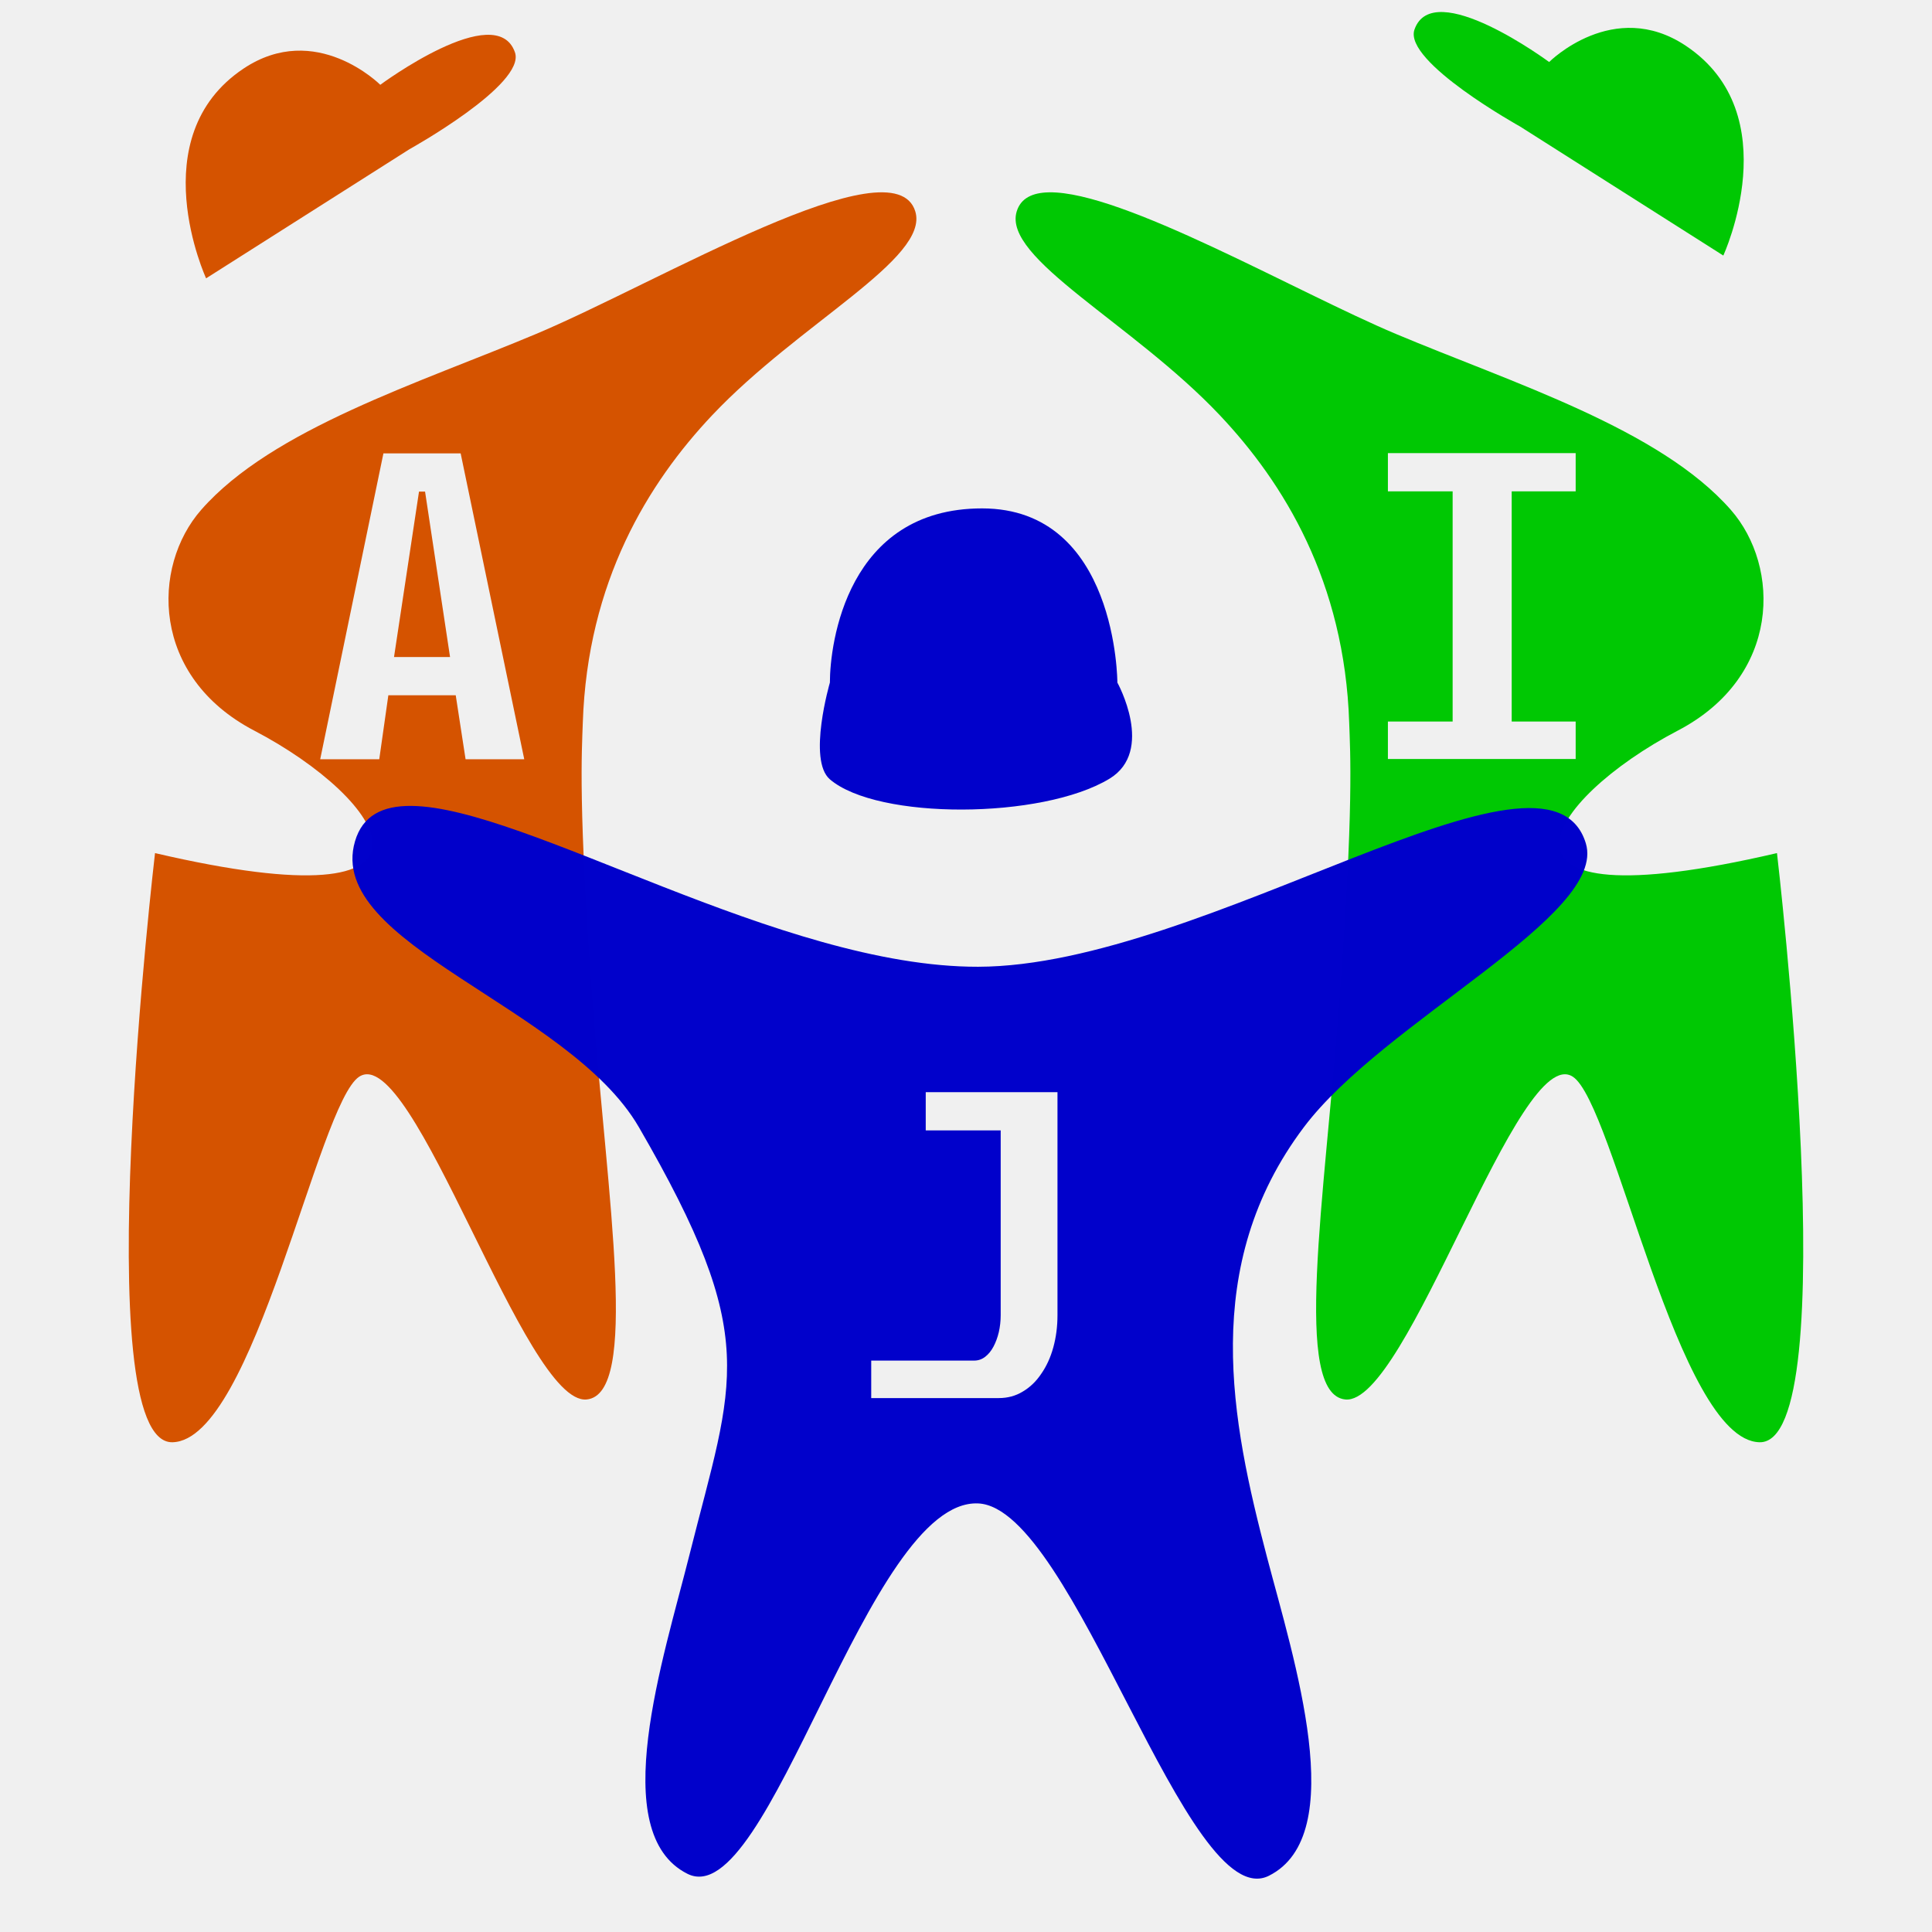
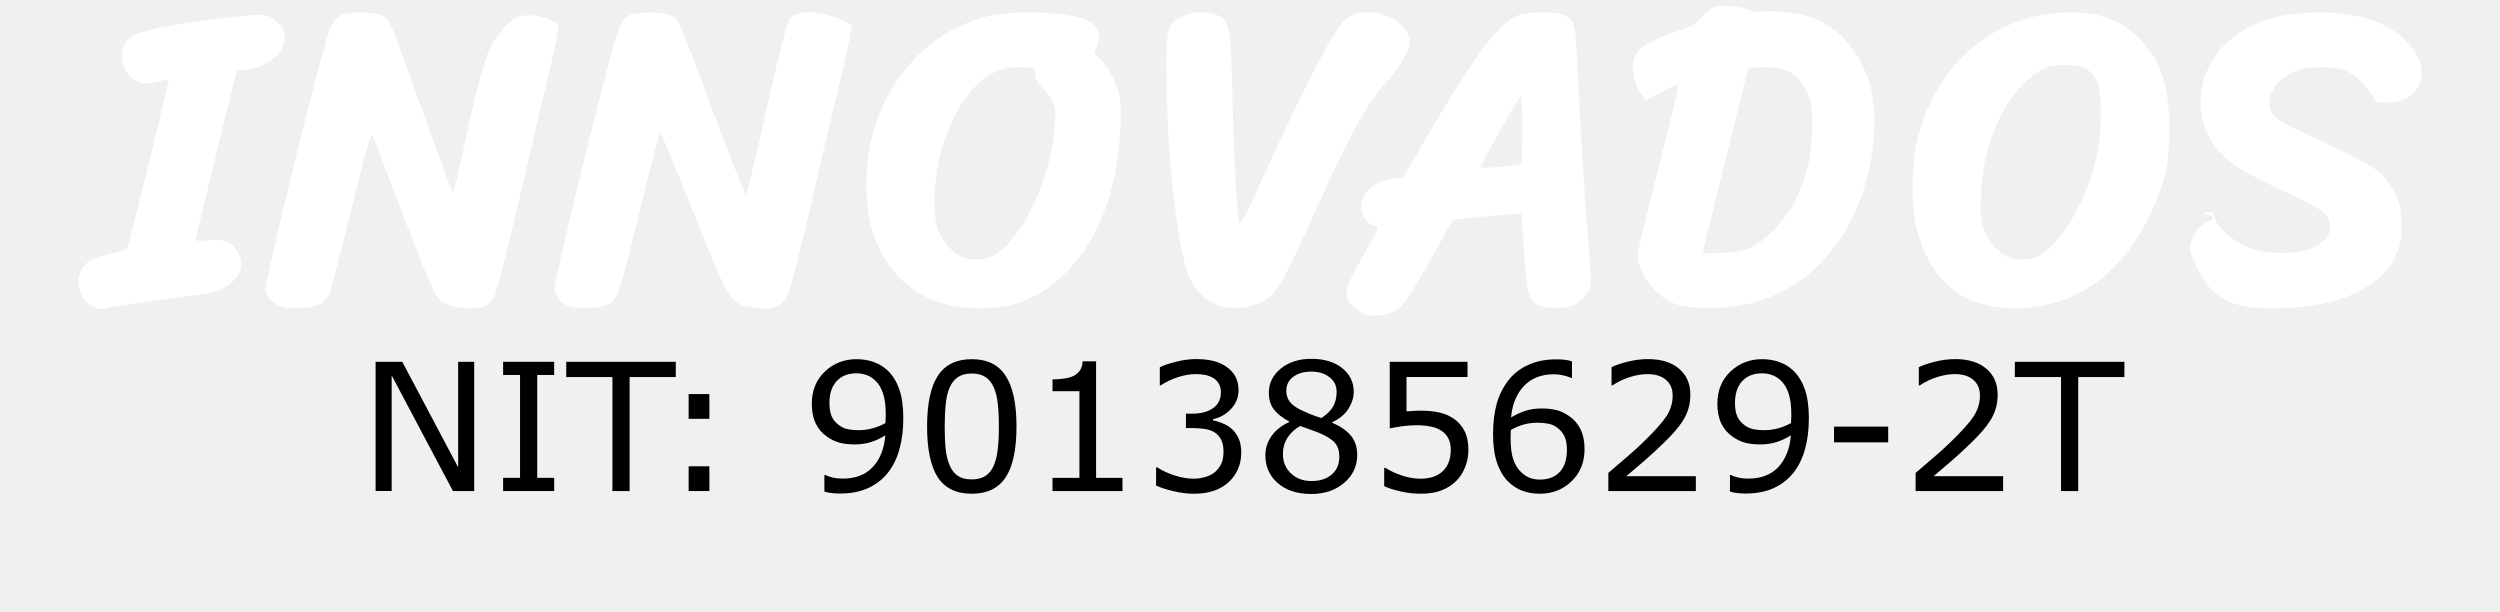
- <svg xmlns="http://www.w3.org/2000/svg" xmlns:xlink="http://www.w3.org/1999/xlink" version="1.1" id="svg815" width="210mm" height="210mm" viewBox="0 0 793.701 793.701">
-   <defs id="defs819">
-     <clipPath clipPathUnits="userSpaceOnUse" id="clipPath839">
-       <use x="0" y="0" xlink:href="#g835" id="use841" width="100%" height="100%" />
-     </clipPath>
-   </defs>
-   <flowRoot xml:space="preserve" id="flowRoot1414" style="font-style:normal;font-weight:normal;font-size:192px;line-height:1.25;font-family:sans-serif;letter-spacing:0px;word-spacing:0px;fill:#000000;fill-opacity:1;stroke:none" transform="translate(0,-58.29921)">
-     <flowRegion id="flowRegion1416" style="font-size:192px">
-       <rect id="rect1418" width="529.279" height="248.655" x="98.041" y="518.092" style="font-size:192px" />
+ <svg xmlns="http://www.w3.org/2000/svg" version="1.1" id="svg907" width="450" height="110" viewBox="0 0 450 110">
+   <defs id="defs911" />
+   <flowRoot xml:space="preserve" id="flowRoot1498" style="font-style:normal;font-weight:normal;font-size:40px;line-height:1.25;font-family:sans-serif;letter-spacing:0px;word-spacing:0px;fill:#000000;fill-opacity:1;stroke:none" transform="translate(0,-440)">
+     <flowRegion id="flowRegion1500">
+       <rect id="rect1502" width="559.202" height="217.805" x="-108.396" y="311.934" />
    </flowRegion>
-     <flowPara id="flowPara1420" />
+     <flowPara id="flowPara1504" />
  </flowRoot>
-   <path style="fill:#d55300;fill-opacity:1;stroke:none;stroke-width:2;stroke-linecap:butt;stroke-linejoin:miter;stroke-miterlimit:4;stroke-dasharray:none;stroke-opacity:1" d="m 84.671,114.342 c 0,0 -26.769,-58.027 15.379,-86.167 29.717,-19.841 56.176,6.661 56.176,6.661 0,0 47.703,-35.336 55.329,-13.322 4.575,13.209 -43.403,39.824 -43.403,39.824 z" id="path1492" />
-   <path id="path1526" style="fill:#0000cb;fill-opacity:0.996;stroke:none;stroke-width:2;stroke-linecap:butt;stroke-linejoin:miter;stroke-miterlimit:4;stroke-dasharray:none;stroke-opacity:1" d="m 340.935,280.414 c 0,0 41.18,14.686 61.77,14.686 18.777,0 56.332,-14.686 56.332,-14.686 m -118.103,0 c 0,0 -9.271,31.814 0,39.753 19.528,16.722 87.179,16.468 114.824,-0.236 18.866,-11.4 3.279,-39.516 3.279,-39.516 0,0 0,-71.555 -55.578,-71.555 -55.578,0 -62.525,55.654 -62.525,71.555 z" />
-   <path style="fill:#00c803;fill-opacity:1;stroke:none;stroke-width:1px;stroke-linecap:butt;stroke-linejoin:miter;stroke-opacity:1" d="m 431.01,79.013 c -6.942,0.11 -11.68,2.453 -13.328,7.845 -5.912,19.348 47.671,45.878 83.388,83.667 26.336,27.864 51.312,68.42 53.206,126.421 0.385,11.789 2.006,34.262 -4.084,115.2 -6.097,81.022 -19.161,160.594 2.488,162.782 25.396,2.567 71.196,-147.137 93.46,-132.6 16.973,11.082 43.137,149.376 76.687,150.175 35.714,0.85 7.188,-242.038 7.188,-242.038 -130.206,30.355 -94.628,-22.187 -40.74,-50.325 42.451,-22.166 42.294,-67.3 21.749,-90.717 C 681.866,176.189 621.195,157.258 573.448,137.183 532.579,120 461.094,78.534 431.01,79.013 Z M 570.177,186.152 h 77.14 v 15.708 h -26.284 v 94.558 h 26.284 v 15.396 h -77.14 v -15.396 h 26.596 v -94.558 h -26.596 z" id="path845-3" />
-   <path style="fill:#00c803;fill-opacity:1;stroke:none;stroke-width:2;stroke-linecap:butt;stroke-linejoin:miter;stroke-miterlimit:4;stroke-dasharray:none;stroke-opacity:1" d="m 707.969,104.986 c 0,0 26.769,-58.027 -15.379,-86.167 -29.717,-19.841 -56.176,6.661 -56.176,6.661 0,0 -47.703,-35.336 -55.329,-13.322 -4.575,13.209 43.403,39.824 43.403,39.824 z" id="path1492-2" />
-   <g aria-label="A" transform="matrix(0.8100109,0,0,0.8100109,37.32436,-262.7626)" style="font-style:normal;font-weight:normal;font-size:40px;line-height:1.25;font-family:sans-serif;letter-spacing:0px;word-spacing:0px;fill:#d55300;fill-opacity:1;stroke:none;stroke-width:2.469;stroke-miterlimit:4;stroke-dasharray:none;stroke-opacity:1" id="flowRoot1422">
-     <path id="path887" style="font-style:normal;font-variant:normal;font-weight:normal;font-stretch:normal;font-size:192px;font-family:Unispace;-inkscape-font-specification:Unispace;fill:#d55300;fill-opacity:1;stroke:none;stroke-width:2.469;stroke-miterlimit:4;stroke-dasharray:none;stroke-opacity:1" d="m 185.056,677.011 h -34.176 l -4.608,32.448 h -29.952 l 32.064,-155.136 h 39.168 l 32.256,155.136 h -29.76 z m -31.296,-19.392 h 28.416 l -12.672,-83.904 h -3.072 z M 32.544,757.061 c 0,0 -35.215,299.859 8.876,298.809 41.419,-0.986 73.718,-171.718 94.672,-185.4 27.486,-17.947 84.029,166.873 115.382,163.704 26.727,-2.702 10.597,-100.939 3.07,-200.964 -7.519,-99.922 -5.518,-127.669 -5.042,-142.222 2.339,-71.605 33.174,-121.672 65.688,-156.071 44.095,-46.653 110.246,-79.406 102.947,-103.291 C 407.288,396.123 287.931,467.645 225.833,493.754 166.887,518.538 91.987,541.908 55.991,582.937 30.627,611.847 30.431,667.567 82.838,694.932 149.366,729.67 193.289,794.535 32.544,757.061 Z" />
+   <flowRoot xml:space="preserve" id="flowRoot1506" style="font-style:normal;font-weight:normal;font-size:40px;line-height:1.25;font-family:sans-serif;letter-spacing:0px;word-spacing:0px;fill:#000000;fill-opacity:1;stroke:none" transform="translate(0,-440)">
+     <flowRegion id="flowRegion1508">
+       <rect id="rect1510" width="319.11" height="201.596" x="-49.639" y="292.686" />
+     </flowRegion>
+     <flowPara id="flowPara1512" />
+   </flowRoot>
+   <path style="fill:#ffffff;fill-opacity:1;stroke-width:1" d="m 245.876,56.657 c -0.467,-0.1 -1.441,-0.742 -2.166,-1.425 -2.147,-2.025 -1.919,-3.019 2.41,-10.506 1.057,-1.829 1.923,-3.463 1.923,-3.632 0,-0.168 -0.421,-0.412 -0.935,-0.541 -0.514,-0.129 -1.192,-0.732 -1.507,-1.34 -1.682,-3.253 0.578,-6.42 5.001,-7.007 l 1.986,-0.263 1.547,-2.681 c 10.637,-18.436 15.29,-24.903 19.045,-26.472 1.552,-0.648 6.519,-0.766 8.026,-0.19 2.191,0.838 2.384,1.456 2.702,8.659 0.47,10.659 1.406,25.712 2.036,32.778 0.321,3.593 0.487,6.913 0.371,7.378 -0.311,1.239 -1.632,2.778 -2.993,3.486 -1.469,0.764 -5.097,0.735 -6.621,-0.053 -1.555,-0.804 -1.898,-2.205 -2.355,-9.621 -0.224,-3.625 -0.455,-6.647 -0.515,-6.715 -0.143,-0.164 -12.218,0.918 -12.356,1.107 -0.059,0.081 -1.447,2.582 -3.085,5.558 -3.642,6.617 -5.697,9.755 -7.023,10.721 -1.006,0.733 -3.812,1.12 -5.491,0.759 z m 27.686,-27.068 c 0.35,-0.118 0.471,-1.702 0.471,-6.197 0,-3.321 -0.128,-6.038 -0.285,-6.038 -0.299,0 -7.248,12.203 -7.248,12.728 0,0.281 6.01,-0.138 7.062,-0.493 z M 16.487,55.045 c -3.258,-2.012 -3.143,-6.765 0.203,-8.457 0.551,-0.279 2.141,-0.717 3.532,-0.974 1.758,-0.325 2.591,-0.661 2.731,-1.101 0.941,-2.964 7.601,-30.173 7.386,-30.173 -0.154,0 -1.26,0.197 -2.459,0.438 -1.893,0.38 -2.339,0.352 -3.385,-0.211 -1.556,-0.838 -2.513,-2.485 -2.539,-4.372 -0.042,-3.041 1.54,-4.187 7.326,-5.309 4.842,-0.939 14.803,-2.222 17.245,-2.222 1.607,0 2.074,0.183 3.273,1.282 1.158,1.062 1.398,1.535 1.398,2.76 0,2.827 -2.653,5.214 -6.352,5.716 -1.158,0.157 -2.165,0.356 -2.239,0.443 -0.074,0.086 -1.693,6.598 -3.598,14.471 -1.905,7.872 -3.565,14.721 -3.689,15.22 -0.224,0.903 -0.215,0.906 2.116,0.662 2.774,-0.29 4.194,0.276 5.319,2.121 1.416,2.322 0.528,4.746 -2.355,6.436 -1.353,0.793 -2.733,1.091 -8.028,1.735 -5.703,0.693 -11.813,1.617 -13.927,2.106 -0.414,0.096 -1.296,-0.161 -1.959,-0.571 z m 35.016,0.331 c -1.907,-0.26 -3.39,-1.524 -3.695,-3.148 -0.249,-1.327 10.232,-43.88 11.579,-47.011 0.518,-1.203 1.177,-2.037 1.912,-2.417 1.41,-0.729 5.8,-0.733 7.538,-0.006 1.242,0.519 1.325,0.713 6.861,16.206 3.082,8.624 5.711,15.681 5.842,15.681 0.131,0 0.891,-3.093 1.69,-6.874 2.184,-10.344 3.779,-16.584 4.82,-18.857 1.075,-2.348 3.277,-4.938 4.921,-5.789 1.975,-1.021 6.935,0.006 7.532,1.561 0.122,0.318 -0.693,4.35 -1.812,8.96 -1.119,4.61 -3.579,15.056 -5.467,23.215 -1.888,8.158 -3.774,15.502 -4.191,16.319 -1.016,1.991 -2.421,2.538 -5.622,2.188 -2.714,-0.297 -3.546,-0.637 -4.757,-1.949 -0.448,-0.485 -3.108,-6.899 -5.912,-14.254 -2.804,-7.354 -5.296,-13.88 -5.539,-14.502 -0.404,-1.035 -0.732,0.042 -3.908,12.85 -1.907,7.689 -3.693,14.524 -3.968,15.19 -0.276,0.666 -0.925,1.488 -1.442,1.827 -1.115,0.73 -4.144,1.116 -6.379,0.811 z m 51.98,0 c -1.907,-0.26 -3.39,-1.524 -3.695,-3.148 -0.249,-1.327 10.232,-43.88 11.579,-47.011 0.518,-1.203 1.177,-2.037 1.912,-2.417 1.416,-0.732 5.803,-0.732 7.556,7.5e-4 1.258,0.526 1.354,0.745 7.256,16.57 3.29,8.82 6.089,15.916 6.221,15.768 0.132,-0.148 1.81,-7.219 3.729,-15.712 2.346,-10.384 3.704,-15.672 4.146,-16.141 0.868,-0.922 2.758,-1.279 5.099,-0.963 2.272,0.307 5.684,1.706 5.968,2.448 0.112,0.291 -0.712,4.301 -1.831,8.911 -1.119,4.61 -3.579,15.056 -5.467,23.215 -1.888,8.158 -3.774,15.502 -4.19,16.318 -0.901,1.765 -2.457,2.54 -4.64,2.308 -5.843,-0.621 -5.303,0.137 -12.271,-17.213 -3.211,-7.995 -5.93,-14.54 -6.043,-14.544 -0.112,-0.004 -1.698,6.137 -3.524,13.647 -1.826,7.51 -3.625,14.36 -3.998,15.223 -0.373,0.863 -1.075,1.787 -1.561,2.053 -1.143,0.627 -4.216,0.966 -6.246,0.69 z m 70.09,-0.018 c -8.483,-0.803 -14.539,-6.183 -16.917,-15.028 -0.977,-3.634 -0.905,-10.865 0.152,-15.18 2.731,-11.151 10.562,-19.535 20.672,-22.134 4.661,-1.198 14.03,-0.961 17.754,0.449 2.488,0.942 3.188,2.561 2.167,5.006 -0.509,1.218 -0.49,1.291 0.537,2.05 1.341,0.991 3.345,5.016 3.687,7.403 0.399,2.789 -0.176,10.273 -1.091,14.186 -1.746,7.473 -4.517,12.853 -8.811,17.106 -4.987,4.941 -10.64,6.854 -18.149,6.143 z m 4.993,-9.232 c 5.049,-2.396 10.438,-13.396 11.278,-23.018 0.342,-3.916 0.159,-4.571 -1.937,-6.93 -1.262,-1.421 -1.679,-2.174 -1.557,-2.812 0.209,-1.096 -0.273,-1.286 -3.257,-1.286 -5.827,0 -10.825,5.466 -13.62,14.897 -1.333,4.496 -1.701,11.201 -0.77,14.004 0.707,2.128 2.481,4.328 4.177,5.18 1.478,0.742 4.081,0.726 5.686,-0.035 z m 41.418,9.069 c -2.263,-0.575 -4.289,-2.227 -5.549,-4.525 -2.326,-4.241 -4.358,-21.243 -4.483,-37.493 -0.062,-8.05 0.154,-8.856 2.72,-10.165 1.892,-0.965 4.974,-1.066 6.616,-0.218 2.042,1.056 2.298,2.501 2.547,14.37 0.233,11.107 0.855,22.284 1.282,23.061 0.144,0.261 1.304,-1.868 2.67,-4.897 7.445,-16.508 12.648,-26.885 15.298,-30.515 1.544,-2.115 2.625,-2.634 5.385,-2.585 3.394,0.06 6.46,1.986 7.185,4.512 0.483,1.685 -1.131,4.695 -4.681,8.728 -3.227,3.666 -5.981,8.735 -12.073,22.223 -6.218,13.766 -7.122,15.312 -9.723,16.64 -2.058,1.05 -5.046,1.408 -7.195,0.862 z m 84.806,0.122 c -2.134,-0.194 -3.408,-0.534 -4.586,-1.224 -2.797,-1.639 -5.453,-5.548 -5.453,-8.025 0,-0.649 1.706,-7.817 3.791,-15.928 2.085,-8.111 3.704,-14.834 3.598,-14.94 -0.106,-0.106 -1.471,0.496 -3.032,1.339 l -2.839,1.532 -0.964,-1.264 c -1.077,-1.412 -1.695,-4.368 -1.256,-6.009 0.158,-0.592 0.659,-1.471 1.114,-1.955 0.839,-0.893 4.791,-2.691 7.876,-3.583 1.166,-0.337 2.23,-1.054 3.409,-2.296 1.236,-1.302 2.024,-1.82 2.825,-1.856 2.388,-0.109 4.548,0.156 5.571,0.684 0.689,0.355 1.561,0.469 2.448,0.32 2.186,-0.367 7.62,0.408 9.882,1.41 4.504,1.996 8.3,6.951 9.592,12.524 1.535,6.619 0.23,15.829 -3.254,22.968 -5.629,11.535 -16.058,17.455 -28.72,16.306 z m 10.489,-10.851 c 2.741,-1.297 6.139,-4.908 7.82,-8.31 2.16,-4.372 3.02,-8.063 3.065,-13.153 0.033,-3.767 -0.074,-4.575 -0.824,-6.201 -1.661,-3.603 -3.5,-4.722 -7.761,-4.722 -2.357,0 -2.846,0.107 -3.006,0.659 -0.105,0.363 -1.9,7.609 -3.989,16.102 -2.088,8.494 -3.896,15.761 -4.017,16.149 -0.207,0.663 -0.008,0.696 3.304,0.536 2.67,-0.129 3.981,-0.386 5.408,-1.061 z m 44.783,10.876 c -7.864,-0.768 -12.949,-5.627 -15.118,-14.447 -0.964,-3.919 -0.88,-11.436 0.176,-15.745 3.399,-13.871 14.166,-22.86 27.42,-22.893 5.889,-0.015 9.485,1.423 13.006,5.199 3.502,3.755 4.903,8.209 4.95,15.736 0.039,6.253 -0.844,10.062 -3.668,15.82 -5.708,11.637 -15.244,17.455 -26.765,16.331 z m 6.816,-9.216 c 3.656,-1.735 8.298,-9.266 10.19,-16.531 1.308,-5.024 1.488,-12.724 0.35,-15.017 -1.051,-2.119 -2.517,-2.872 -5.598,-2.873 -3.108,-0.002 -4.584,0.576 -6.88,2.692 -4.846,4.467 -7.977,12.082 -8.355,20.32 -0.16,3.479 -0.072,4.754 0.429,6.264 0.707,2.128 2.481,4.328 4.177,5.18 1.478,0.742 4.081,0.726 5.686,-0.035 z m 38.947,9.242 c -6.996,-0.608 -9.081,-4.312 -10.969,-8.446 -0.886,-1.94 -0.875,-2.613 0.078,-4.58 0.647,-1.336 1.186,-1.809 3.107,-2.726 1.279,-0.61 -1.911,-1.212 -1.152,-1.339 1.316,-0.219 1.4,-0.168 1.815,1.091 0.578,1.753 3.341,4.13 5.978,5.145 3.002,1.155 7.634,1.383 10.404,0.512 2.935,-0.923 4.342,-2.298 4.342,-4.242 0,-2.106 -1.303,-3.132 -7.727,-6.086 -6.547,-3.011 -8.952,-4.404 -11.405,-6.609 -5.647,-5.077 -5.588,-14.274 0.129,-20.02 3.845,-3.865 9.465,-5.793 16.962,-5.818 7.012,-0.024 12.177,1.661 15.679,5.113 5,4.929 3.067,11.121 -3.471,11.121 -1.779,0 -1.962,-0.088 -2.557,-1.224 -1.014,-1.935 -3.535,-4.214 -5.219,-4.719 -2.45,-0.734 -6.815,-0.573 -8.795,0.324 -2.952,1.338 -4.52,3.328 -4.52,5.737 0,1.854 1.026,2.9 4.381,4.467 14.463,6.753 15.419,7.322 17.44,10.372 1.501,2.267 1.951,4.004 1.951,7.54 0,6.083 -3.69,10.341 -11.2,12.925 -3.685,1.268 -10.244,1.896 -15.251,1.462 z" id="path862" />
+   <g aria-label="NIT: 901385629-2T" style="font-style:normal;font-weight:normal;font-size:40px;line-height:1.25;font-family:sans-serif;letter-spacing:0px;word-spacing:0px;fill:#000000;fill-opacity:1;stroke:none" id="text833" transform="translate(0,-395.3663)">
+     <path d="M 85.359,483.753 H 81.531 L 70.5,462.94 v 20.812 h -2.891 v -23.266 h 4.797 l 10.062,19 v -19 h 2.891 z" style="font-style:normal;font-variant:normal;font-weight:normal;font-stretch:normal;font-size:32px;font-family:sans-serif;-inkscape-font-specification:sans-serif" id="path833" />
+     <path d="m 99.75,483.753 h -9.188 v -2.375 h 3.047 V 462.862 H 90.562 v -2.375 H 99.75 v 2.375 h -3.047 v 18.516 H 99.75 Z" style="font-style:normal;font-variant:normal;font-weight:normal;font-stretch:normal;font-size:32px;font-family:sans-serif;-inkscape-font-specification:sans-serif" id="path835" />
+     <path d="m 121.641,463.237 h -8.312 v 20.516 h -3.094 v -20.516 h -8.312 v -2.75 h 19.719 z" style="font-style:normal;font-variant:normal;font-weight:normal;font-stretch:normal;font-size:32px;font-family:sans-serif;-inkscape-font-specification:sans-serif" id="path837" />
+     <path d="m 127.688,470.753 h -3.734 v -4.453 h 3.734 z m 0,13 h -3.734 v -4.453 h 3.734 z" style="font-style:normal;font-variant:normal;font-weight:normal;font-stretch:normal;font-size:32px;font-family:sans-serif;-inkscape-font-specification:sans-serif" id="path839" />
+     <path d="m 162.594,470.721 q 0,3.047 -0.703,5.531 -0.688,2.484 -2.094,4.234 -1.422,1.781 -3.562,2.75 -2.141,0.969 -5.031,0.969 -0.812,0 -1.531,-0.094 -0.719,-0.078 -1.281,-0.266 v -2.984 h 0.156 q 0.453,0.234 1.281,0.453 0.828,0.203 1.844,0.203 3.453,0 5.406,-2.062 1.969,-2.078 2.281,-5.719 -1.453,0.875 -2.734,1.25 -1.281,0.375 -2.797,0.375 -1.438,0 -2.609,-0.281 -1.156,-0.281 -2.328,-1.094 -1.375,-0.953 -2.078,-2.422 -0.688,-1.469 -0.688,-3.516 0,-3.562 2.344,-5.797 2.344,-2.234 5.719,-2.234 1.688,0 3.125,0.531 1.438,0.516 2.516,1.562 1.328,1.297 2.047,3.344 0.719,2.031 0.719,5.266 z m -3.156,-0.672 q 0,-2.422 -0.5,-3.891 -0.5,-1.469 -1.375,-2.281 -0.734,-0.703 -1.578,-1 -0.844,-0.312 -1.828,-0.312 -2.25,0 -3.562,1.406 -1.297,1.406 -1.297,3.953 0,1.484 0.422,2.422 0.422,0.938 1.422,1.641 0.703,0.484 1.547,0.656 0.844,0.156 1.875,0.156 1.219,0 2.469,-0.328 1.25,-0.328 2.344,-0.953 0.016,-0.328 0.031,-0.641 0.031,-0.328 0.031,-0.828 z" style="font-style:normal;font-variant:normal;font-weight:normal;font-stretch:normal;font-size:32px;font-family:sans-serif;-inkscape-font-specification:sans-serif" id="path841" />
+     <path d="m 182.969,472.112 q 0,6.266 -1.969,9.203 -1.953,2.922 -6.078,2.922 -4.188,0 -6.125,-2.969 -1.922,-2.969 -1.922,-9.125 0,-6.203 1.953,-9.156 1.953,-2.969 6.094,-2.969 4.188,0 6.109,3.016 1.938,3 1.938,9.078 z m -4.109,7.094 q 0.547,-1.266 0.734,-2.969 0.203,-1.719 0.203,-4.125 0,-2.375 -0.203,-4.125 -0.188,-1.75 -0.75,-2.969 -0.547,-1.203 -1.5,-1.812 -0.938,-0.609 -2.422,-0.609 -1.469,0 -2.438,0.609 -0.953,0.609 -1.516,1.844 -0.531,1.156 -0.734,3.016 -0.188,1.859 -0.188,4.078 0,2.438 0.172,4.078 0.172,1.641 0.734,2.938 0.516,1.219 1.453,1.859 0.953,0.641 2.516,0.641 1.469,0 2.438,-0.609 0.969,-0.609 1.5,-1.844 z" style="font-style:normal;font-variant:normal;font-weight:normal;font-stretch:normal;font-size:32px;font-family:sans-serif;-inkscape-font-specification:sans-serif" id="path843" />
+     <path d="m 202.047,483.753 h -12.594 v -2.375 h 4.844 v -15.594 h -4.844 v -2.125 q 0.984,0 2.109,-0.156 1.125,-0.172 1.703,-0.484 0.719,-0.391 1.125,-0.984 0.422,-0.609 0.484,-1.625 h 2.422 v 20.969 h 4.75 z" style="font-style:normal;font-variant:normal;font-weight:normal;font-stretch:normal;font-size:32px;font-family:sans-serif;-inkscape-font-specification:sans-serif" id="path845" />
+     <path d="m 221.703,472.549 q 0.75,0.672 1.234,1.688 0.484,1.016 0.484,2.625 0,1.594 -0.578,2.922 -0.578,1.328 -1.625,2.312 -1.172,1.094 -2.766,1.625 -1.578,0.516 -3.469,0.516 -1.938,0 -3.812,-0.469 -1.875,-0.453 -3.078,-1 v -3.266 h 0.234 q 1.328,0.875 3.125,1.453 1.797,0.578 3.469,0.578 0.984,0 2.094,-0.328 1.109,-0.328 1.797,-0.969 0.719,-0.688 1.062,-1.516 0.359,-0.828 0.359,-2.094 0,-1.25 -0.406,-2.062 -0.391,-0.828 -1.094,-1.297 -0.703,-0.484 -1.703,-0.656 -1,-0.188 -2.156,-0.188 h -1.406 v -2.594 h 1.094 q 2.375,0 3.781,-0.984 1.422,-1 1.422,-2.906 0,-0.844 -0.359,-1.469 -0.359,-0.641 -1,-1.047 -0.672,-0.406 -1.438,-0.562 -0.766,-0.156 -1.734,-0.156 -1.484,0 -3.156,0.531 -1.672,0.531 -3.156,1.5 h -0.156 v -3.266 q 1.109,-0.547 2.953,-1 1.859,-0.469 3.594,-0.469 1.703,0 3,0.312 1.297,0.312 2.344,1 1.125,0.75 1.703,1.812 0.578,1.062 0.578,2.484 0,1.938 -1.375,3.391 -1.359,1.438 -3.219,1.812 v 0.219 q 0.75,0.125 1.719,0.531 0.969,0.391 1.641,0.984 z" style="font-style:normal;font-variant:normal;font-weight:normal;font-stretch:normal;font-size:32px;font-family:sans-serif;-inkscape-font-specification:sans-serif" id="path847" />
+     <path d="m 244.297,477.268 q 0,3.016 -2.359,5.016 -2.344,2 -5.906,2 -3.781,0 -6.031,-1.953 -2.234,-1.953 -2.234,-5 0,-1.938 1.125,-3.5 1.125,-1.578 3.172,-2.5 v -0.094 q -1.875,-1 -2.781,-2.188 -0.891,-1.188 -0.891,-2.969 0,-2.625 2.156,-4.375 2.156,-1.75 5.484,-1.75 3.484,0 5.562,1.672 2.078,1.672 2.078,4.25 0,1.578 -0.984,3.109 -0.984,1.516 -2.891,2.375 v 0.094 q 2.188,0.938 3.344,2.312 1.156,1.375 1.156,3.5 z m -3.703,-11.359 q 0,-1.672 -1.297,-2.656 -1.281,-1 -3.281,-1 -1.969,0 -3.234,0.938 -1.25,0.938 -1.25,2.531 0,1.125 0.625,1.953 0.641,0.812 1.922,1.453 0.578,0.281 1.656,0.734 1.094,0.453 2.125,0.75 1.547,-1.031 2.141,-2.141 0.594,-1.109 0.594,-2.562 z m 0.484,11.656 q 0,-1.438 -0.641,-2.297 -0.625,-0.875 -2.469,-1.75 -0.734,-0.344 -1.609,-0.641 -0.875,-0.297 -2.328,-0.828 -1.406,0.766 -2.266,2.078 -0.844,1.312 -0.844,2.969 0,2.109 1.453,3.484 1.453,1.375 3.688,1.375 2.281,0 3.641,-1.172 1.375,-1.172 1.375,-3.219 z" style="font-style:normal;font-variant:normal;font-weight:normal;font-stretch:normal;font-size:32px;font-family:sans-serif;-inkscape-font-specification:sans-serif" id="path849" />
+     <path d="m 264.312,476.362 q 0,1.625 -0.594,3.109 -0.594,1.484 -1.625,2.5 -1.125,1.094 -2.688,1.688 -1.547,0.578 -3.594,0.578 -1.906,0 -3.672,-0.406 -1.766,-0.391 -2.984,-0.953 v -3.297 h 0.219 q 1.281,0.812 3,1.391 1.719,0.562 3.375,0.562 1.109,0 2.141,-0.312 1.047,-0.312 1.859,-1.094 0.688,-0.672 1.031,-1.609 0.359,-0.938 0.359,-2.172 0,-1.203 -0.422,-2.031 -0.406,-0.828 -1.141,-1.328 -0.812,-0.594 -1.984,-0.828 -1.156,-0.25 -2.594,-0.25 -1.375,0 -2.656,0.188 -1.266,0.188 -2.188,0.375 v -11.984 h 14 v 2.734 h -10.984 v 6.188 q 0.672,-0.062 1.375,-0.094 0.703,-0.031 1.219,-0.031 1.891,0 3.312,0.328 1.422,0.312 2.609,1.125 1.25,0.859 1.938,2.219 0.688,1.359 0.688,3.406 z" style="font-style:normal;font-variant:normal;font-weight:normal;font-stretch:normal;font-size:32px;font-family:sans-serif;-inkscape-font-specification:sans-serif" id="path851" />
+     <path d="m 285.219,476.206 q 0,3.547 -2.344,5.797 -2.328,2.234 -5.719,2.234 -1.719,0 -3.125,-0.531 -1.406,-0.531 -2.484,-1.578 -1.344,-1.297 -2.078,-3.438 -0.719,-2.141 -0.719,-5.156 0,-3.094 0.656,-5.484 0.672,-2.391 2.125,-4.25 1.375,-1.766 3.547,-2.75 2.172,-1 5.062,-1 0.922,0 1.547,0.078 0.625,0.078 1.266,0.281 v 2.984 h -0.156 q -0.438,-0.234 -1.328,-0.438 -0.875,-0.219 -1.797,-0.219 -3.359,0 -5.359,2.109 -2,2.094 -2.328,5.672 1.312,-0.797 2.578,-1.203 1.281,-0.422 2.953,-0.422 1.484,0 2.609,0.281 1.141,0.266 2.328,1.094 1.375,0.953 2.062,2.406 0.703,1.453 0.703,3.531 z m -3.172,0.125 q 0,-1.453 -0.438,-2.406 -0.422,-0.953 -1.406,-1.656 -0.719,-0.5 -1.594,-0.656 -0.875,-0.156 -1.828,-0.156 -1.328,0 -2.469,0.312 -1.141,0.312 -2.344,0.969 -0.031,0.344 -0.047,0.672 -0.016,0.312 -0.016,0.797 0,2.469 0.5,3.906 0.516,1.422 1.406,2.25 0.719,0.688 1.547,1.016 0.844,0.312 1.828,0.312 2.266,0 3.562,-1.375 1.297,-1.391 1.297,-3.984 z" style="font-style:normal;font-variant:normal;font-weight:normal;font-stretch:normal;font-size:32px;font-family:sans-serif;-inkscape-font-specification:sans-serif" id="path853" />
+     <path d="M 305.25,483.753 H 289.5 v -3.266 q 1.641,-1.406 3.281,-2.812 1.656,-1.406 3.078,-2.797 3,-2.906 4.109,-4.609 1.109,-1.719 1.109,-3.703 0,-1.812 -1.203,-2.828 -1.188,-1.031 -3.328,-1.031 -1.422,0 -3.078,0.5 -1.656,0.5 -3.234,1.531 h -0.156 v -3.281 q 1.109,-0.547 2.953,-1 1.859,-0.453 3.594,-0.453 3.578,0 5.609,1.734 2.031,1.719 2.031,4.672 0,1.328 -0.344,2.484 -0.328,1.141 -0.984,2.172 -0.609,0.969 -1.438,1.906 -0.812,0.938 -1.984,2.078 -1.672,1.641 -3.453,3.188 -1.781,1.531 -3.328,2.844 H 305.25 Z" style="font-style:normal;font-variant:normal;font-weight:normal;font-stretch:normal;font-size:32px;font-family:sans-serif;-inkscape-font-specification:sans-serif" id="path855" />
+     <path d="m 325.594,470.721 q 0,3.047 -0.703,5.531 -0.688,2.484 -2.094,4.234 -1.422,1.781 -3.562,2.75 -2.141,0.969 -5.031,0.969 -0.812,0 -1.531,-0.094 -0.719,-0.078 -1.281,-0.266 v -2.984 h 0.156 q 0.453,0.234 1.281,0.453 0.828,0.203 1.844,0.203 3.453,0 5.406,-2.062 1.969,-2.078 2.281,-5.719 -1.453,0.875 -2.734,1.25 -1.281,0.375 -2.797,0.375 -1.438,0 -2.609,-0.281 -1.156,-0.281 -2.328,-1.094 -1.375,-0.953 -2.078,-2.422 -0.688,-1.469 -0.688,-3.516 0,-3.562 2.344,-5.797 2.344,-2.234 5.719,-2.234 1.688,0 3.125,0.531 1.438,0.516 2.516,1.562 1.328,1.297 2.047,3.344 0.719,2.031 0.719,5.266 z m -3.156,-0.672 q 0,-2.422 -0.5,-3.891 -0.5,-1.469 -1.375,-2.281 -0.734,-0.703 -1.578,-1 -0.844,-0.312 -1.828,-0.312 -2.25,0 -3.562,1.406 -1.297,1.406 -1.297,3.953 0,1.484 0.422,2.422 0.422,0.938 1.422,1.641 0.703,0.484 1.547,0.656 0.844,0.156 1.875,0.156 1.219,0 2.469,-0.328 1.25,-0.328 2.344,-0.953 0.016,-0.328 0.031,-0.641 0.031,-0.328 0.031,-0.828 z" style="font-style:normal;font-variant:normal;font-weight:normal;font-stretch:normal;font-size:32px;font-family:sans-serif;-inkscape-font-specification:sans-serif" id="path857" />
+     <path d="m 339.875,474.987 h -9.75 v -2.828 h 9.75 z" style="font-style:normal;font-variant:normal;font-weight:normal;font-stretch:normal;font-size:32px;font-family:sans-serif;-inkscape-font-specification:sans-serif" id="path859" />
+     <path d="m 360.562,483.753 h -15.75 v -3.266 q 1.641,-1.406 3.281,-2.812 1.656,-1.406 3.078,-2.797 3,-2.906 4.109,-4.609 1.109,-1.719 1.109,-3.703 0,-1.812 -1.203,-2.828 -1.188,-1.031 -3.328,-1.031 -1.422,0 -3.078,0.5 -1.656,0.5 -3.234,1.531 h -0.156 v -3.281 q 1.109,-0.547 2.953,-1 1.859,-0.453 3.594,-0.453 3.578,0 5.609,1.734 2.031,1.719 2.031,4.672 0,1.328 -0.344,2.484 -0.328,1.141 -0.984,2.172 -0.609,0.969 -1.438,1.906 -0.812,0.938 -1.984,2.078 -1.672,1.641 -3.453,3.188 -1.781,1.531 -3.328,2.844 h 12.516 z" style="font-style:normal;font-variant:normal;font-weight:normal;font-stretch:normal;font-size:32px;font-family:sans-serif;-inkscape-font-specification:sans-serif" id="path861" />
+     <path d="m 382.391,463.237 h -8.312 v 20.516 h -3.094 v -20.516 h -8.312 v -2.75 h 19.719 z" style="font-style:normal;font-variant:normal;font-weight:normal;font-stretch:normal;font-size:32px;font-family:sans-serif;-inkscape-font-specification:sans-serif" id="path863" />
  </g>
-   <g aria-label=" I" transform="matrix(0.8100109,0,0,0.8100109,377.6163,-265.8502)" style="font-style:normal;font-weight:normal;font-size:40px;line-height:1.25;font-family:sans-serif;letter-spacing:0px;word-spacing:0px;fill:#d55300;fill-opacity:1;stroke:none;stroke-width:2.469;stroke-miterlimit:4;stroke-dasharray:none;stroke-opacity:1" id="flowRoot1422-2" />
-   <g aria-label="J" transform="matrix(0.5271589,0,0,0.5271589,319.8451,183.8959)" style="font-style:normal;font-weight:normal;font-size:40px;line-height:1.25;font-family:sans-serif;letter-spacing:0px;word-spacing:0px;fill:#00c803;fill-opacity:1;stroke:none;stroke-width:3.794;stroke-miterlimit:4;stroke-dasharray:none;stroke-opacity:1" id="flowRoot1422-7">
-     <g id="g837" clip-path="url(#clipPath839)">
-       <g id="g835" />
-     </g>
-   </g>
-   <path style="fill:#0000cb;fill-opacity:0.996;stroke:none;stroke-width:1px;stroke-linecap:butt;stroke-linejoin:miter;stroke-opacity:1" d="m 169.051,331.081 c -11.943,-0.118 -20.131,4.009 -23.213,14.555 -12.345,42.232 87.765,67.637 116.625,117.427 50.433,87.007 38.947,103.287 20.771,175.738 -10.626,42.356 -34.348,114.229 -0.798,131.004 33.55,16.775 73.91,-154.221 119.419,-152.173 39.455,1.775 85.873,169.747 119.422,152.972 33.55,-16.775 10.283,-88.764 -0.798,-131.004 -14.593,-55.627 -27.727,-119.557 15.177,-176.536 32.957,-43.77 124.855,-86.935 115.827,-116.625 -15.623,-51.382 -156.177,50.523 -249.628,50.724 -81.273,0.176 -185.951,-65.619 -232.804,-66.081 z m 211.259,117.613 h 54.122 v 91.602 c 0,4.666 -0.57,9.07 -1.711,13.217 -1.141,4.147 -2.798,7.778 -4.976,10.888 -2.074,3.11 -4.613,5.548 -7.62,7.311 -2.903,1.763 -6.17,2.644 -9.799,2.644 h -52.411 v -15.399 h 42.3 c 1.659,0 3.163,-0.518 4.511,-1.555 1.348,-1.037 2.488,-2.436 3.421,-4.199 0.933,-1.763 1.66,-3.732 2.179,-5.909 0.518,-2.281 0.777,-4.614 0.777,-6.999 v -75.895 h -30.794 z" id="path825-2" />
</svg>
